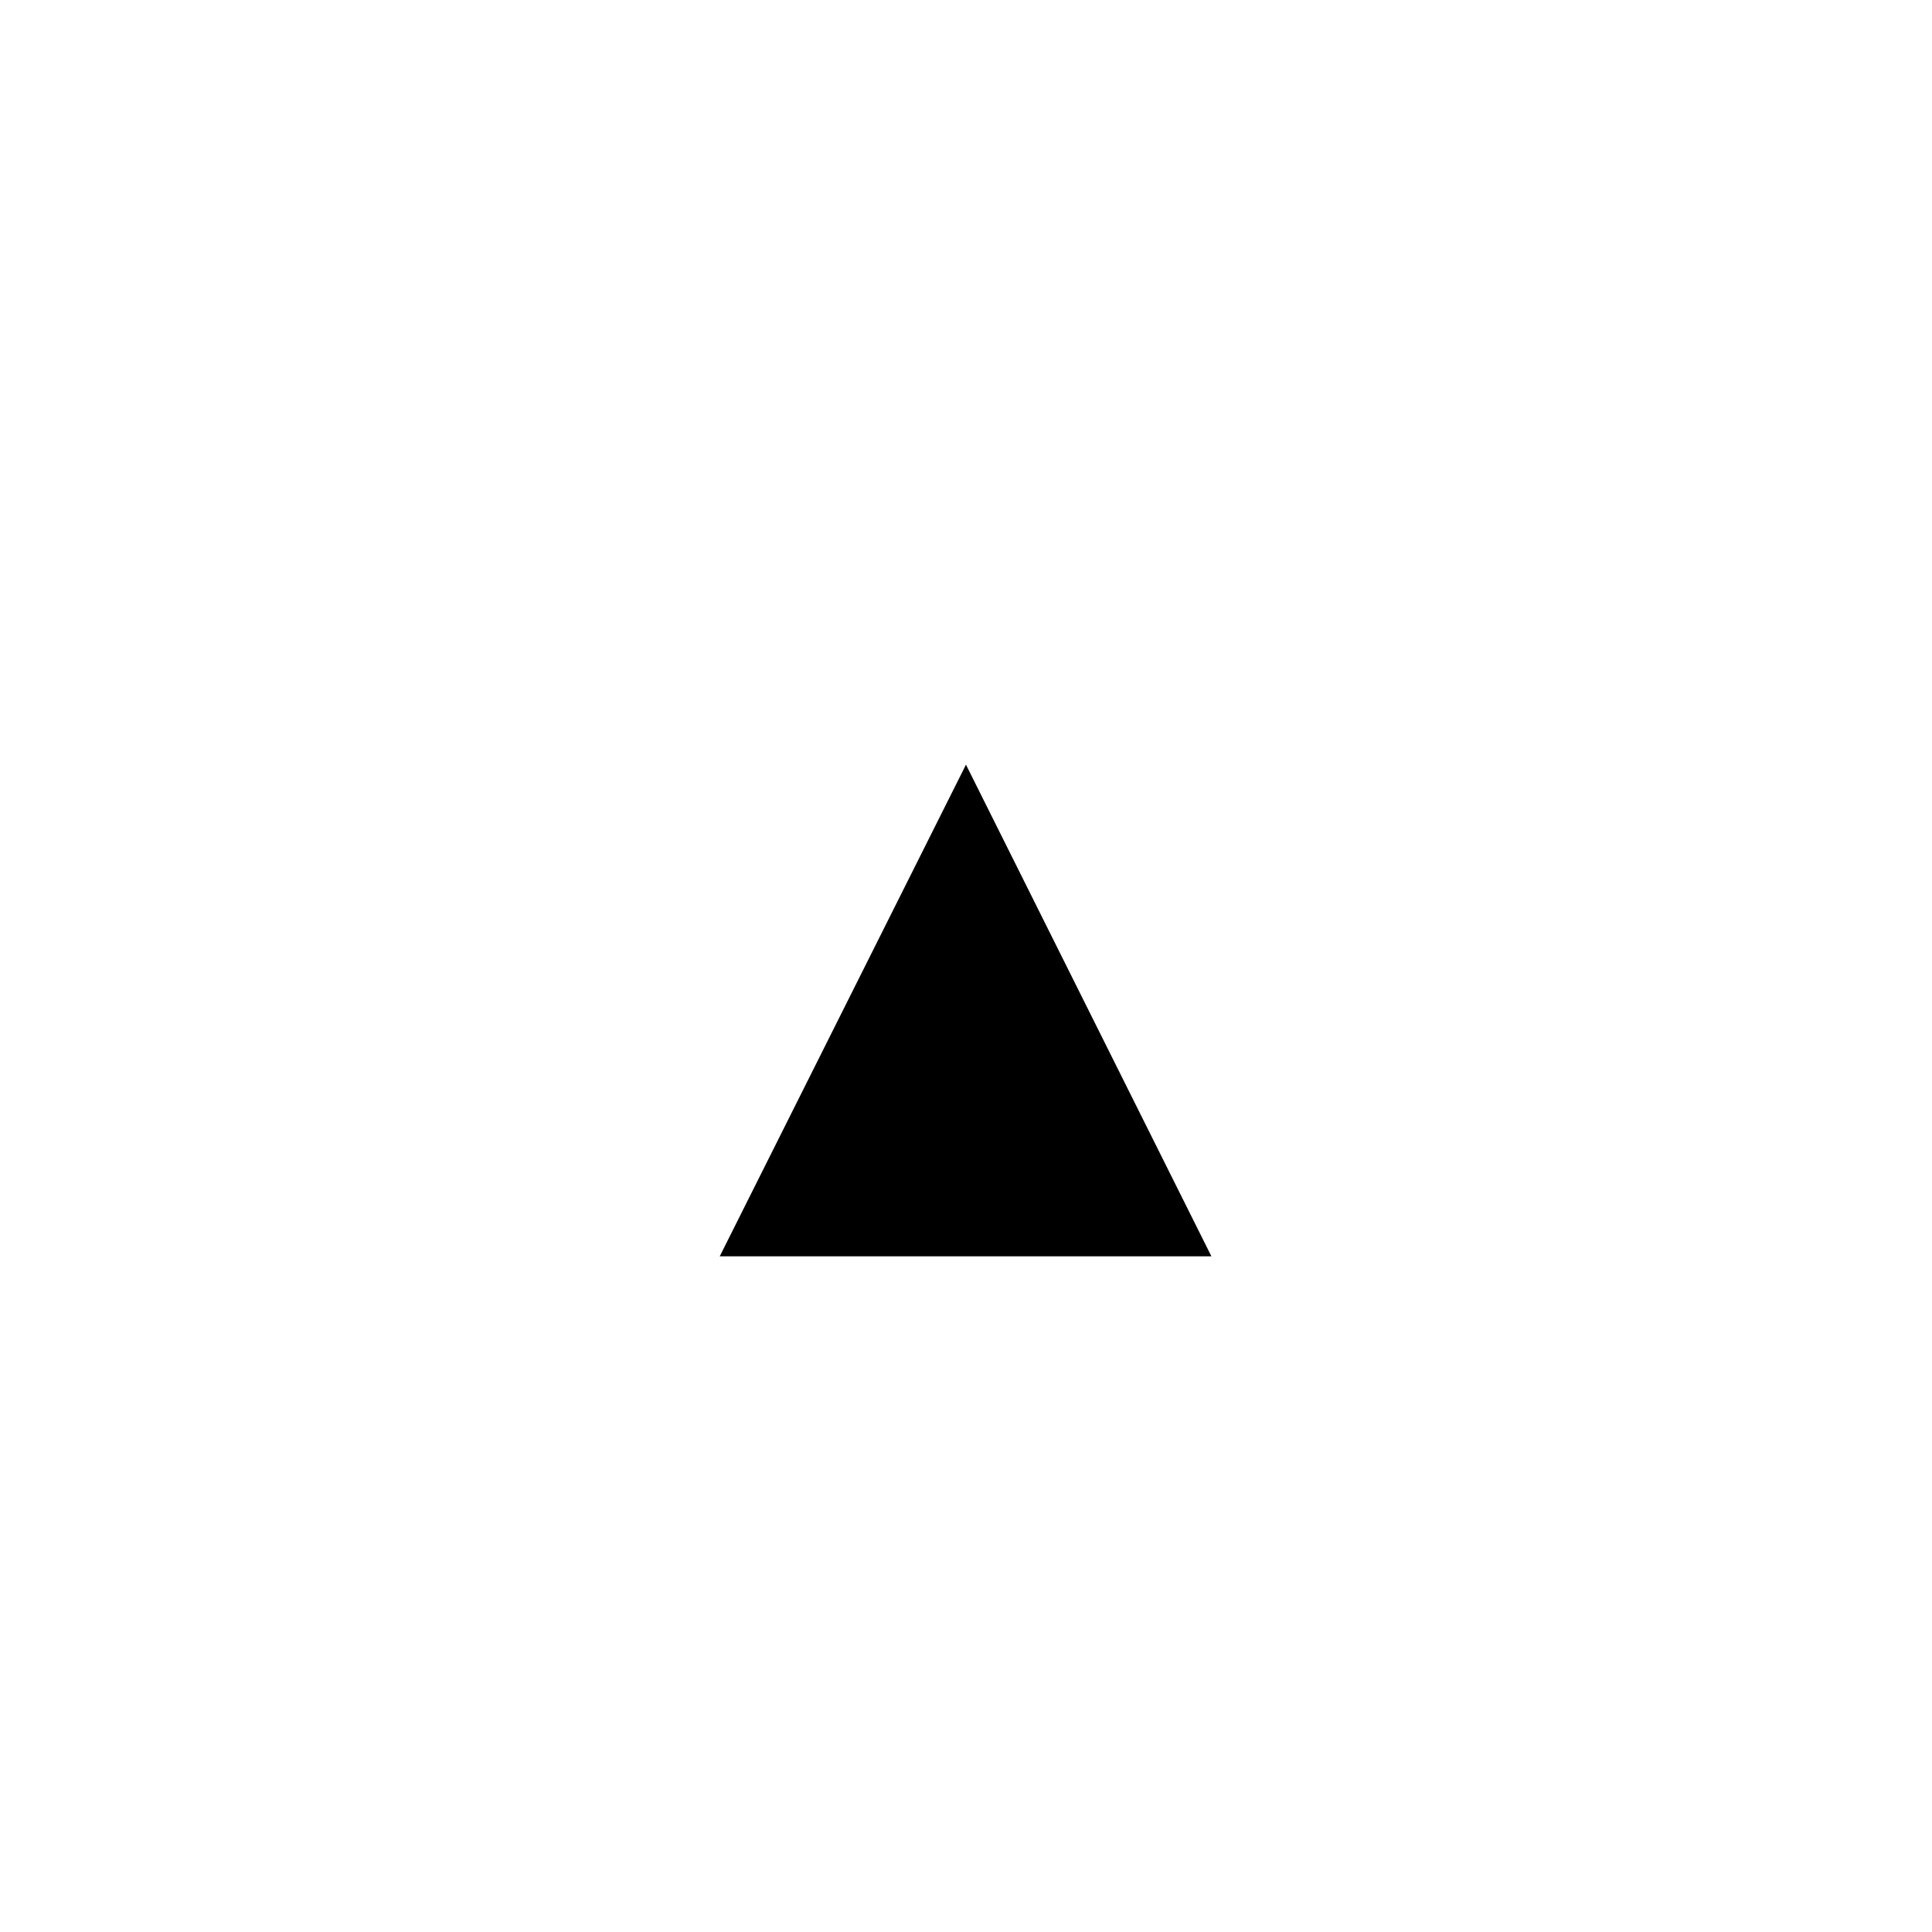
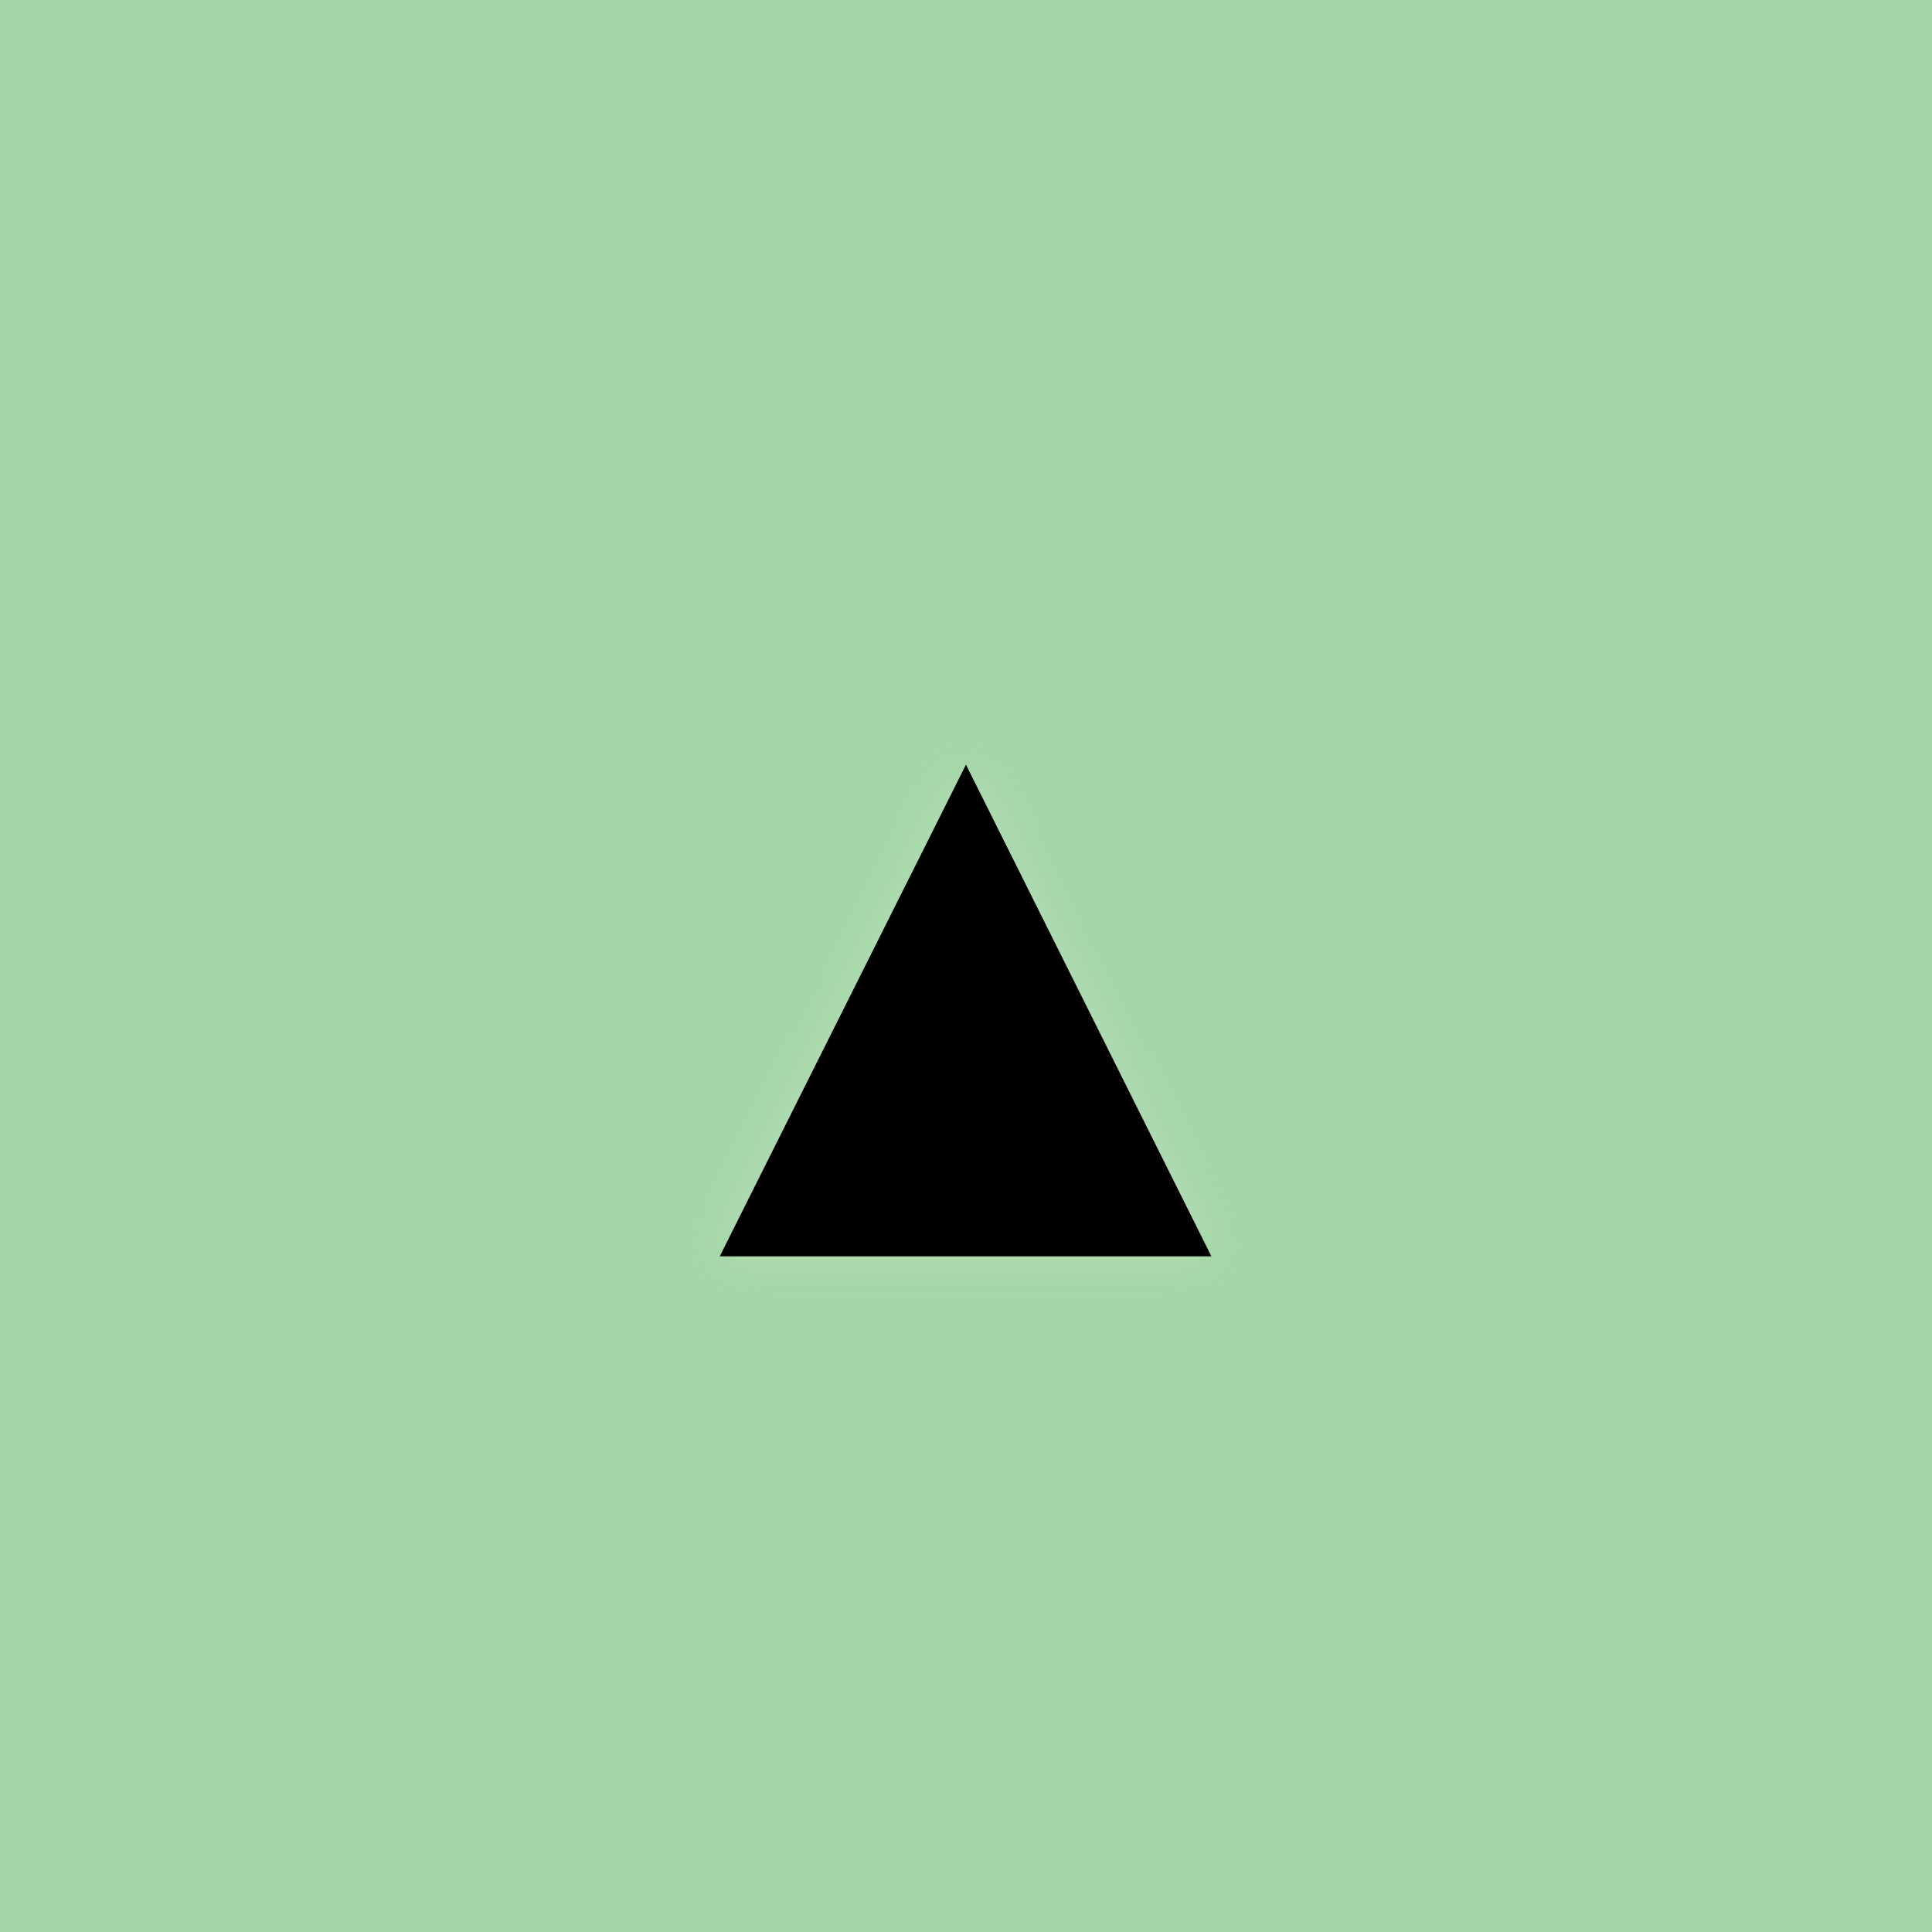
<svg xmlns="http://www.w3.org/2000/svg" width="1024" height="1024" viewBox="0 0 270.933 270.933" version="1.1" id="svg8488">
-   <defs id="defs8485" />
+   <defs id="defs8485">
+     <filter style="color-interpolation-filters:sRGB" id="filter24602" x="-0.087" y="-0.088" width="1.175" height="1.175">
+       <feGaussianBlur stdDeviation="2.959" id="feGaussianBlur24604" />
+     </filter>
+   </defs>
  <g id="layer1">
-     <rect style="fill:#ffffff;fill-opacity:1;stroke:none;stroke-width:0;stroke-linecap:round;stroke-linejoin:round;stroke-opacity:1" id="rect13616" width="270.933" height="270.933" x="0" y="0" />
+     <rect style="fill:#a5d6a7;fill-opacity:1;stroke:none;stroke-width:0;stroke-linecap:round;stroke-linejoin:round;stroke-opacity:1" id="rect13616" width="270.933" height="270.933" x="0" y="0" />
+     <text xml:space="preserve" style="font-size:117.127px;line-height:125%;font-family:Arial;-inkscape-font-specification:Arial;letter-spacing:0px;word-spacing:0px;fill:#b6deb8;fill-opacity:1;stroke:none;stroke-width:0.265px;stroke-linecap:butt;stroke-linejoin:miter;stroke-opacity:1;filter:url(#filter24602)" x="77.475" y="176.044" id="text24462">
+       <tspan id="tspan24460" style="fill:#b6deb8;fill-opacity:1;stroke-width:0.265px;stroke:none" x="77.475" y="176.044">▲</tspan>
+     </text>
    <text xml:space="preserve" style="font-size:117.127px;line-height:125%;font-family:Arial;-inkscape-font-specification:Arial;letter-spacing:0px;word-spacing:0px;fill:#000000;fill-opacity:1;stroke:#000000;stroke-width:0.265px;stroke-linecap:butt;stroke-linejoin:miter;stroke-opacity:1" x="77.475" y="176.044" id="text1134">
      <tspan id="tspan1132" style="fill:#000000;fill-opacity:1;stroke-width:0.265px" x="77.475" y="176.044">▲</tspan>
    </text>
  </g>
</svg>
